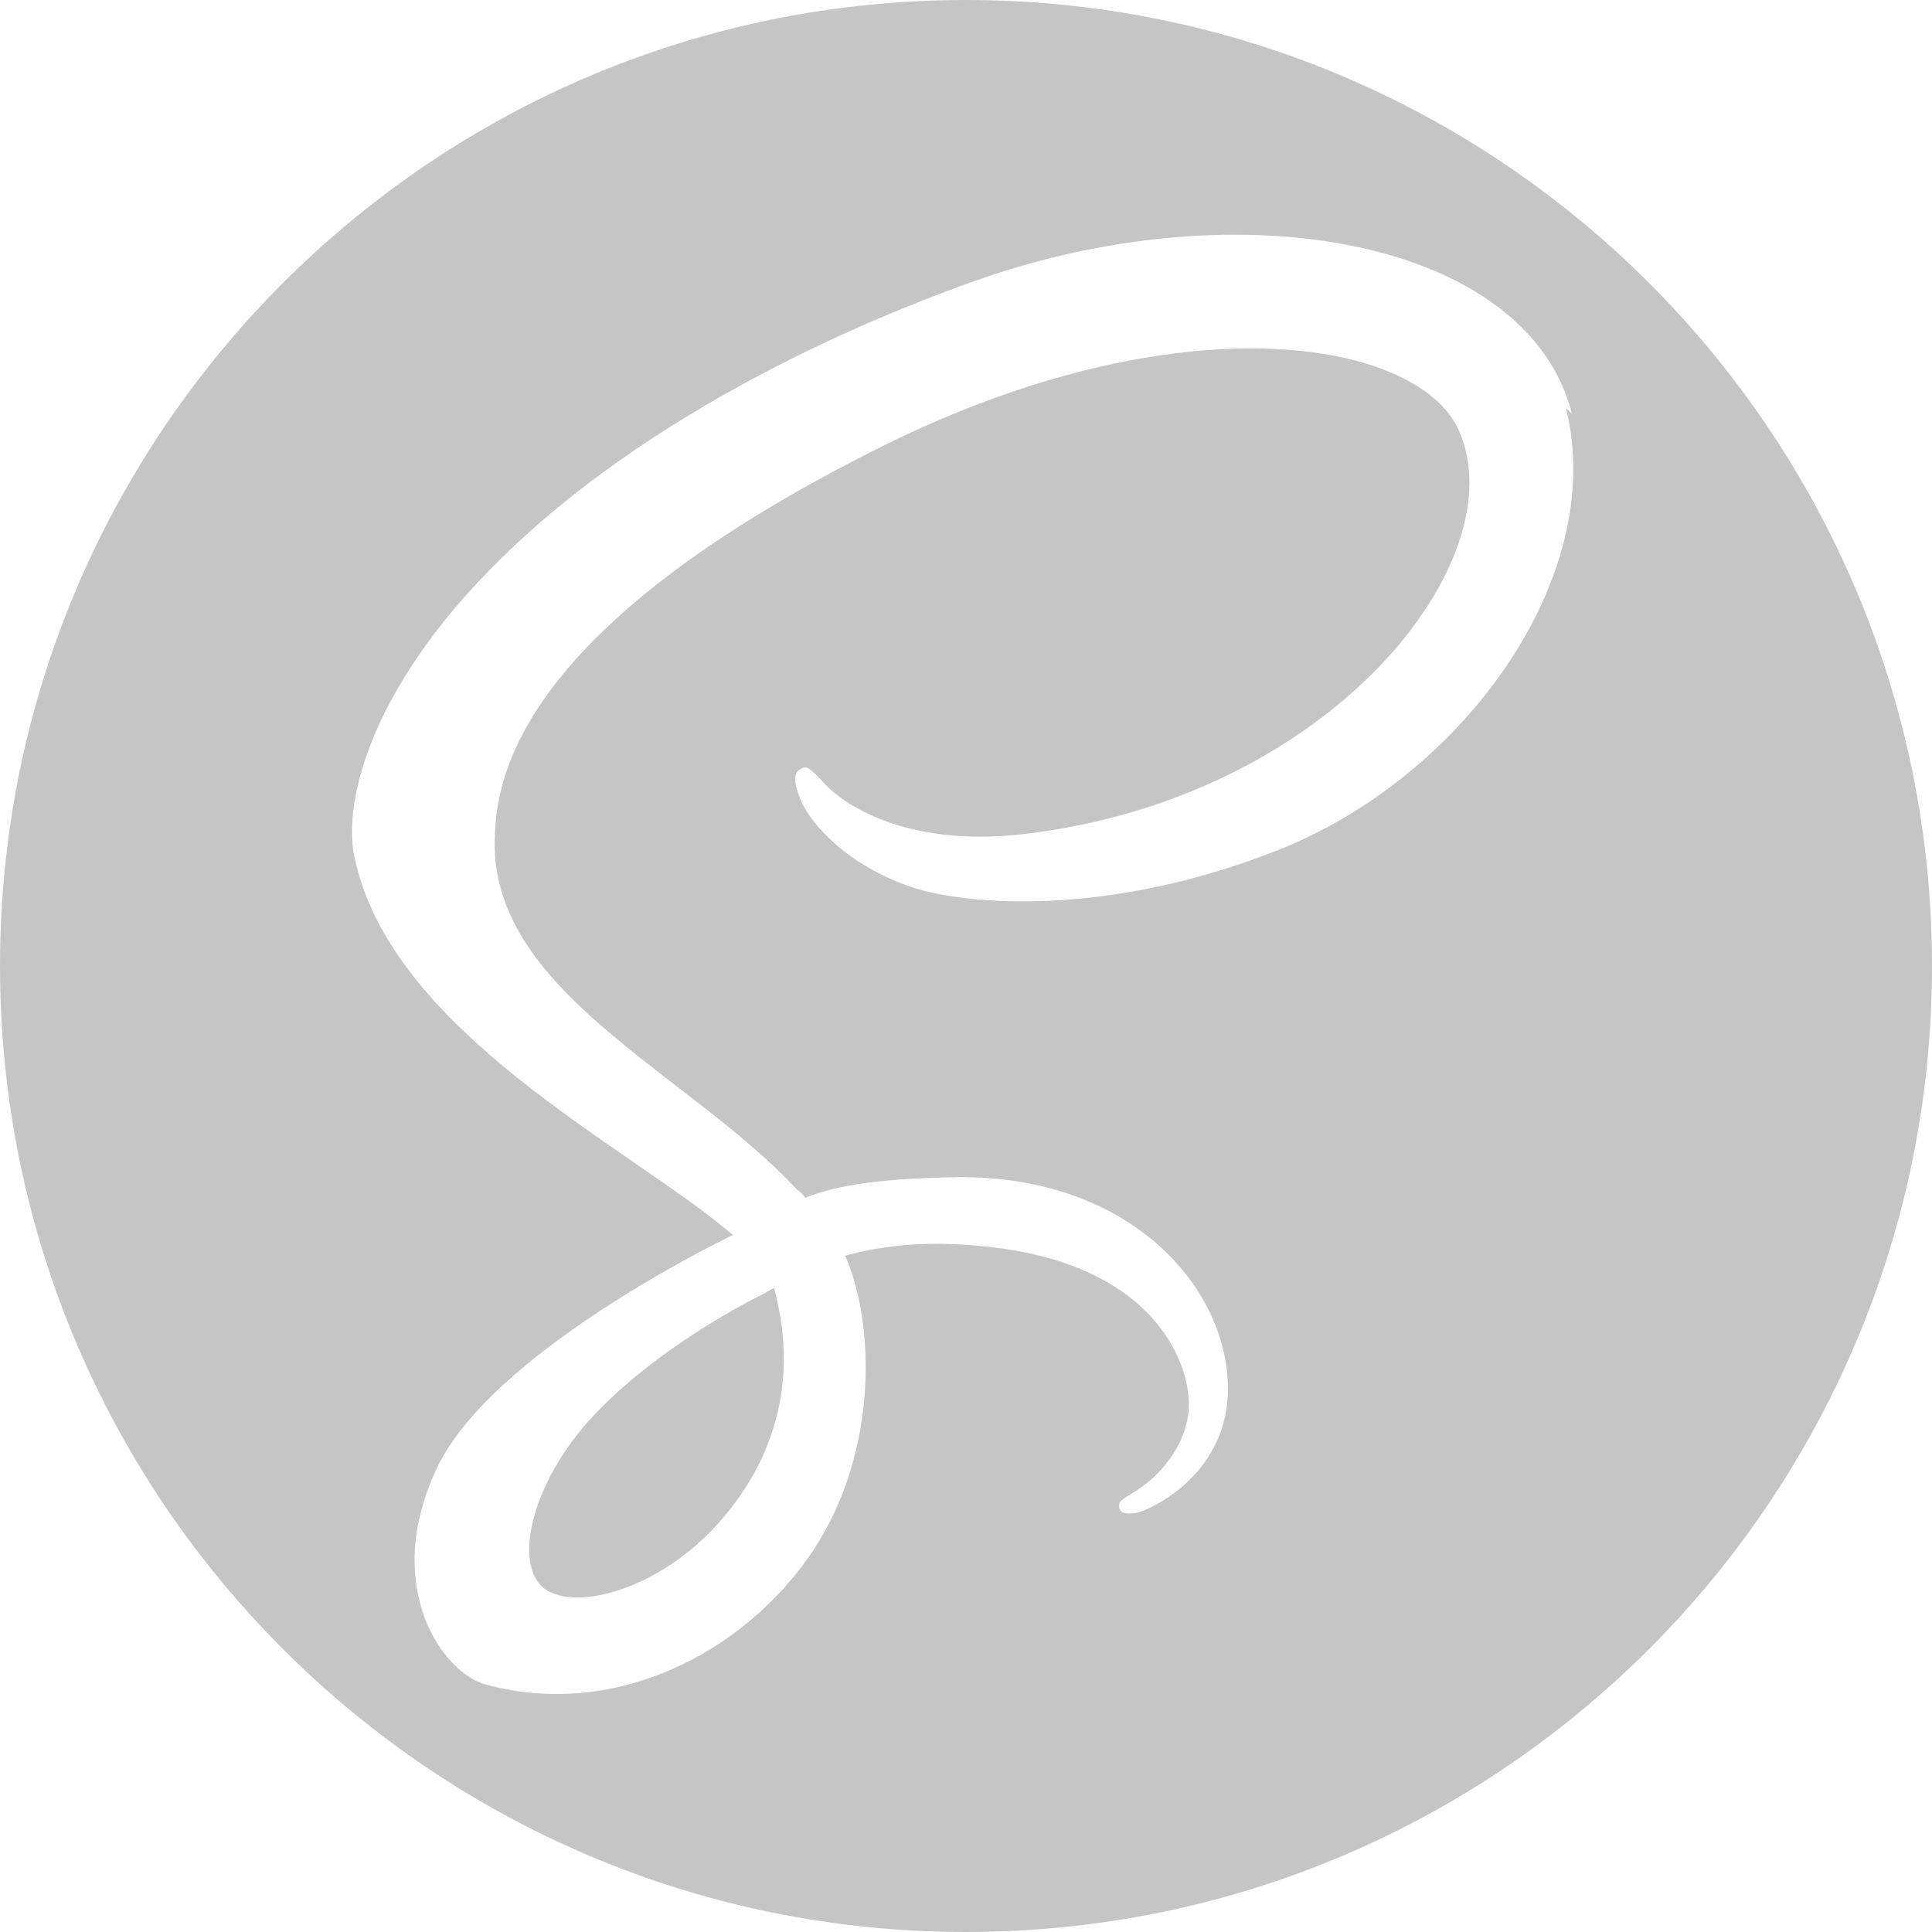
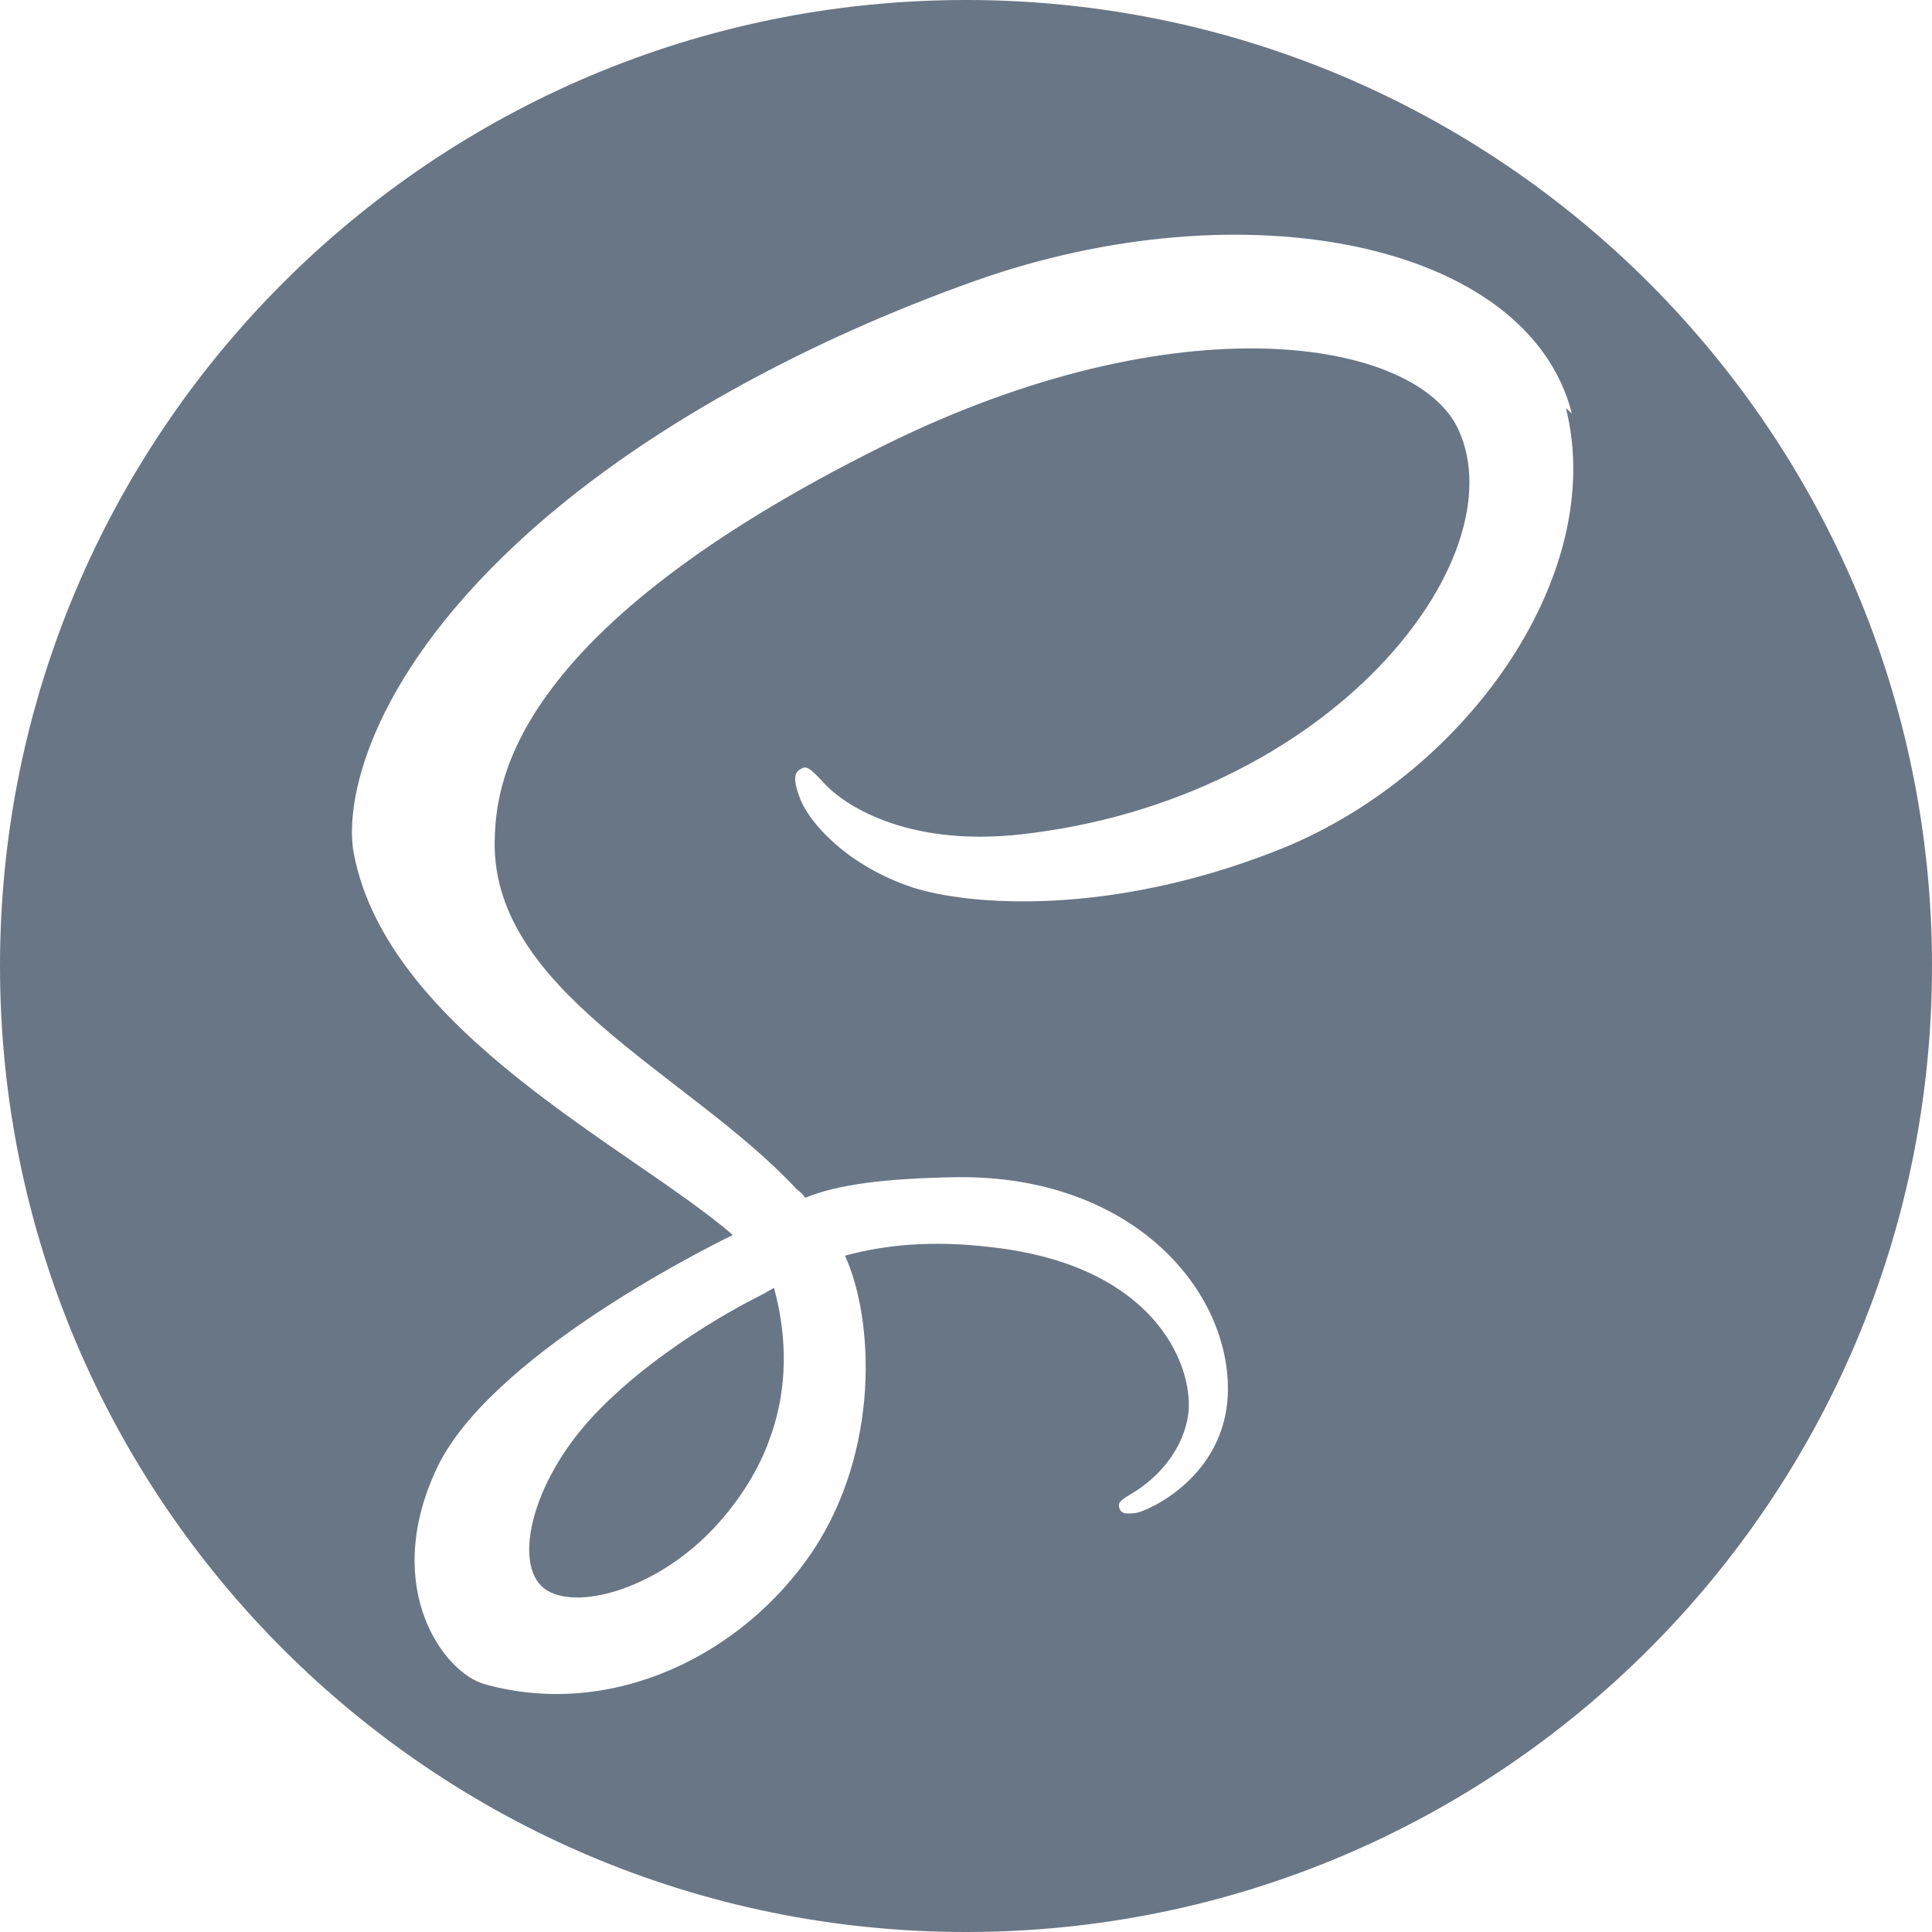
<svg xmlns="http://www.w3.org/2000/svg" version="1.1" width="32" height="32" viewBox="0 0 32 32">
-   <path fill="#c4c5c7" d="M16 0c8.836 0 16 7.164 16 16s-7.164 16-16 16-16-7.164-16-16 7.164-16 16-16zM12.82 21.331c0.233 0.86 0.208 1.664-0.032 2.389l-0.087 0.24c-0.032 0.081-0.069 0.16-0.104 0.235-0.187 0.387-0.435 0.747-0.74 1.080-0.931 1.012-2.229 1.396-2.787 1.073-0.6-0.349-0.301-1.78 0.779-2.92 1.161-1.224 2.827-2.012 2.827-2.012v-0.004l0.144-0.081zM26.035 6.849c-0.723-2.844-5.436-3.779-9.896-2.193-2.652 0.943-5.525 2.424-7.591 4.356-2.457 2.295-2.848 4.295-2.687 5.131 0.569 2.948 4.609 4.876 6.271 6.307v0.008c-0.489 0.24-4.075 2.039-4.915 3.9-0.9 1.96 0.14 3.361 0.82 3.54 2.1 0.581 4.26-0.48 5.42-2.199 1.12-1.681 1.021-3.841 0.539-4.901 0.661-0.18 1.44-0.26 2.44-0.139 2.801 0.32 3.361 2.080 3.24 2.8-0.12 0.719-0.697 1.139-0.899 1.259-0.2 0.121-0.26 0.16-0.241 0.241 0.020 0.12 0.121 0.12 0.28 0.1 0.22-0.040 1.461-0.6 1.521-1.961 0.060-1.72-1.581-3.639-4.5-3.6-1.2 0.021-1.961 0.121-2.5 0.341-0.040-0.060-0.081-0.1-0.14-0.14-1.8-1.94-5.14-3.3-5-5.88 0.040-0.94 0.38-3.419 6.4-6.419 4.94-2.461 8.881-1.78 9.561-0.28 0.977 2.139-2.101 6.12-7.241 6.699-1.96 0.22-2.98-0.539-3.241-0.82-0.279-0.3-0.319-0.32-0.419-0.259-0.16 0.080-0.060 0.34 0 0.5 0.16 0.4 0.78 1.1 1.861 1.46 0.939 0.3 3.24 0.479 6-0.6 3.099-1.199 5.519-4.54 4.819-7.34l0.097 0.089z" />
+   <path fill="#697685" d="M16 0c8.836 0 16 7.164 16 16s-7.164 16-16 16-16-7.164-16-16 7.164-16 16-16zM12.82 21.331c0.233 0.86 0.208 1.664-0.032 2.389l-0.087 0.24c-0.032 0.081-0.069 0.16-0.104 0.235-0.187 0.387-0.435 0.747-0.74 1.080-0.931 1.012-2.229 1.396-2.787 1.073-0.6-0.349-0.301-1.78 0.779-2.92 1.161-1.224 2.827-2.012 2.827-2.012v-0.004l0.144-0.081zM26.035 6.849c-0.723-2.844-5.436-3.779-9.896-2.193-2.652 0.943-5.525 2.424-7.591 4.356-2.457 2.295-2.848 4.295-2.687 5.131 0.569 2.948 4.609 4.876 6.271 6.307v0.008c-0.489 0.24-4.075 2.039-4.915 3.9-0.9 1.96 0.14 3.361 0.82 3.54 2.1 0.581 4.26-0.48 5.42-2.199 1.12-1.681 1.021-3.841 0.539-4.901 0.661-0.18 1.44-0.26 2.44-0.139 2.801 0.32 3.361 2.080 3.24 2.8-0.12 0.719-0.697 1.139-0.899 1.259-0.2 0.121-0.26 0.16-0.241 0.241 0.020 0.12 0.121 0.12 0.28 0.1 0.22-0.040 1.461-0.6 1.521-1.961 0.060-1.72-1.581-3.639-4.5-3.6-1.2 0.021-1.961 0.121-2.5 0.341-0.040-0.060-0.081-0.1-0.14-0.14-1.8-1.94-5.14-3.3-5-5.88 0.040-0.94 0.38-3.419 6.4-6.419 4.94-2.461 8.881-1.78 9.561-0.28 0.977 2.139-2.101 6.12-7.241 6.699-1.96 0.22-2.98-0.539-3.241-0.82-0.279-0.3-0.319-0.32-0.419-0.259-0.16 0.080-0.060 0.34 0 0.5 0.16 0.4 0.78 1.1 1.861 1.46 0.939 0.3 3.24 0.479 6-0.6 3.099-1.199 5.519-4.54 4.819-7.34l0.097 0.089z" />
</svg>
